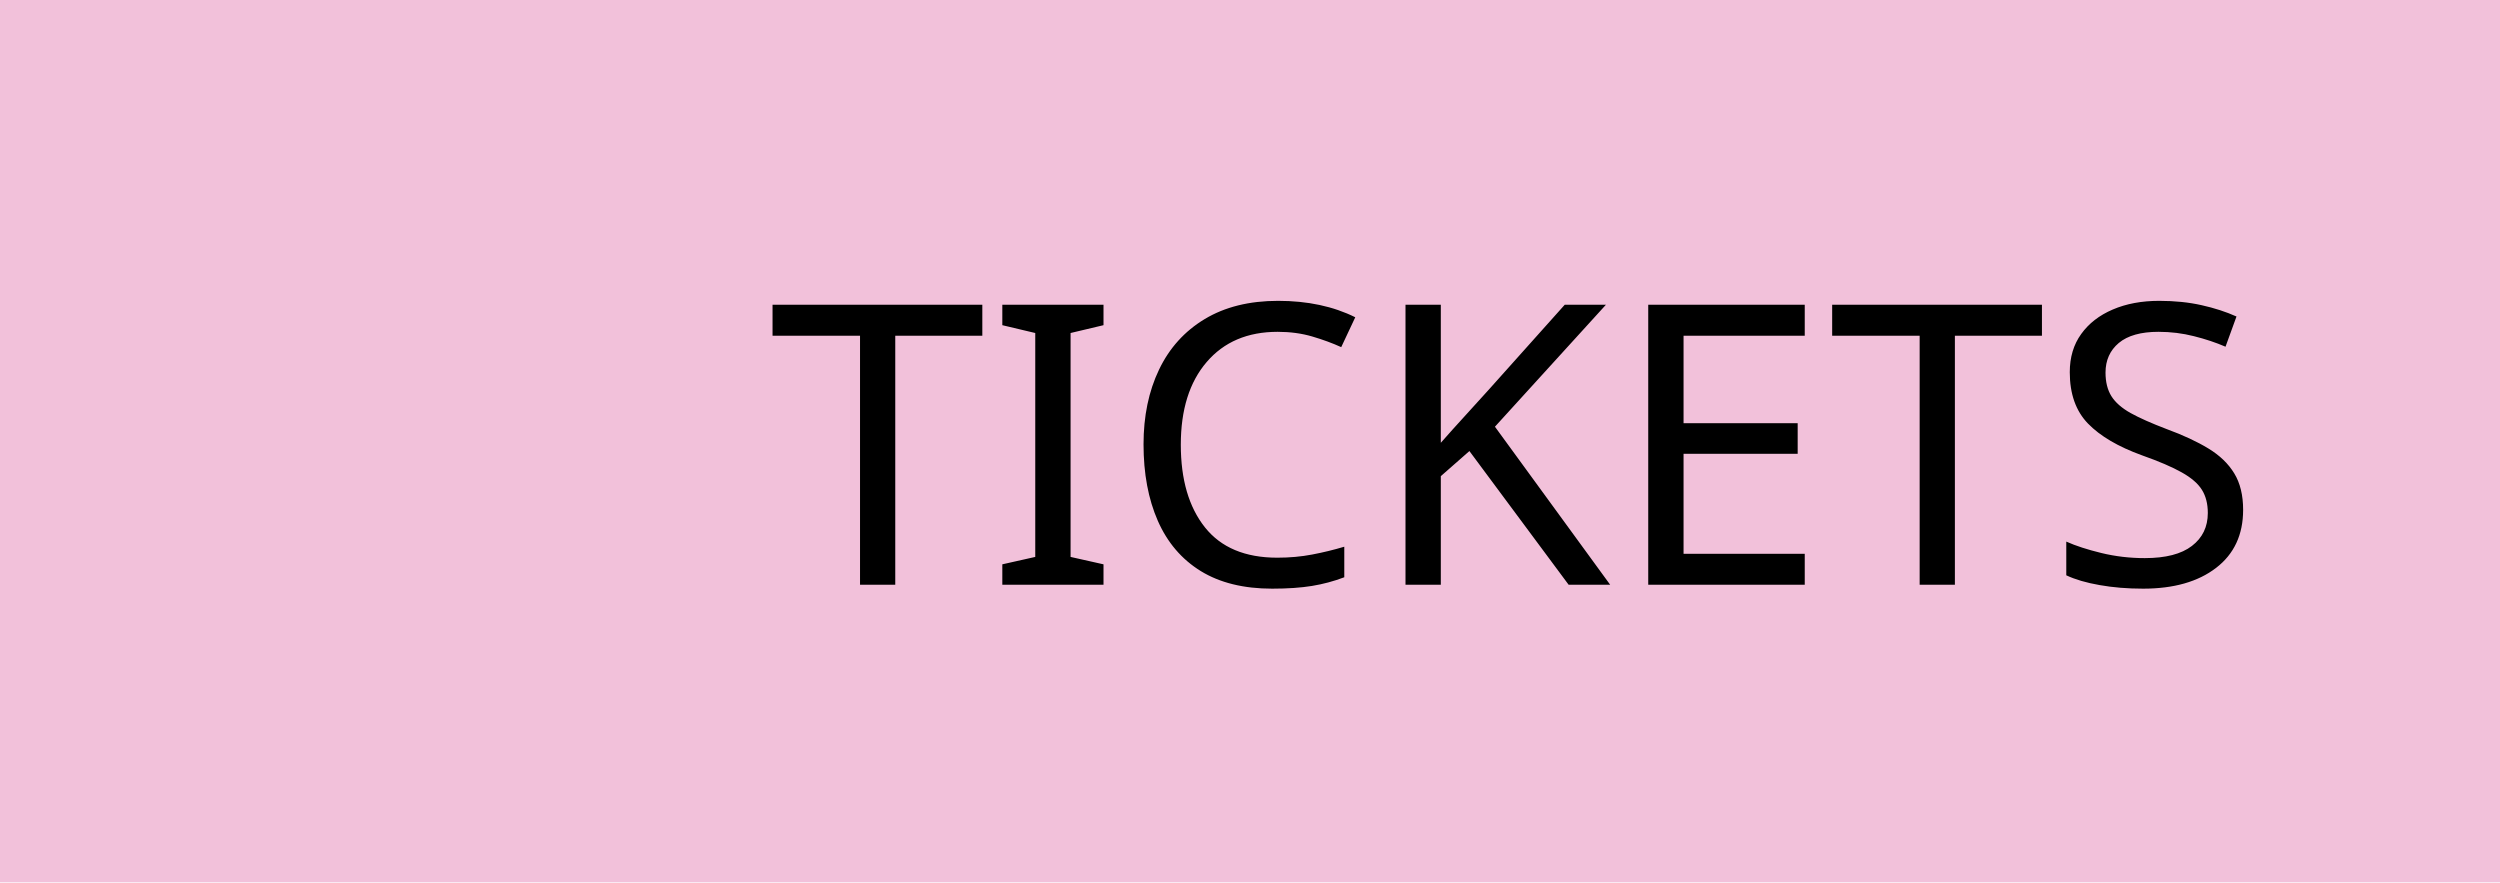
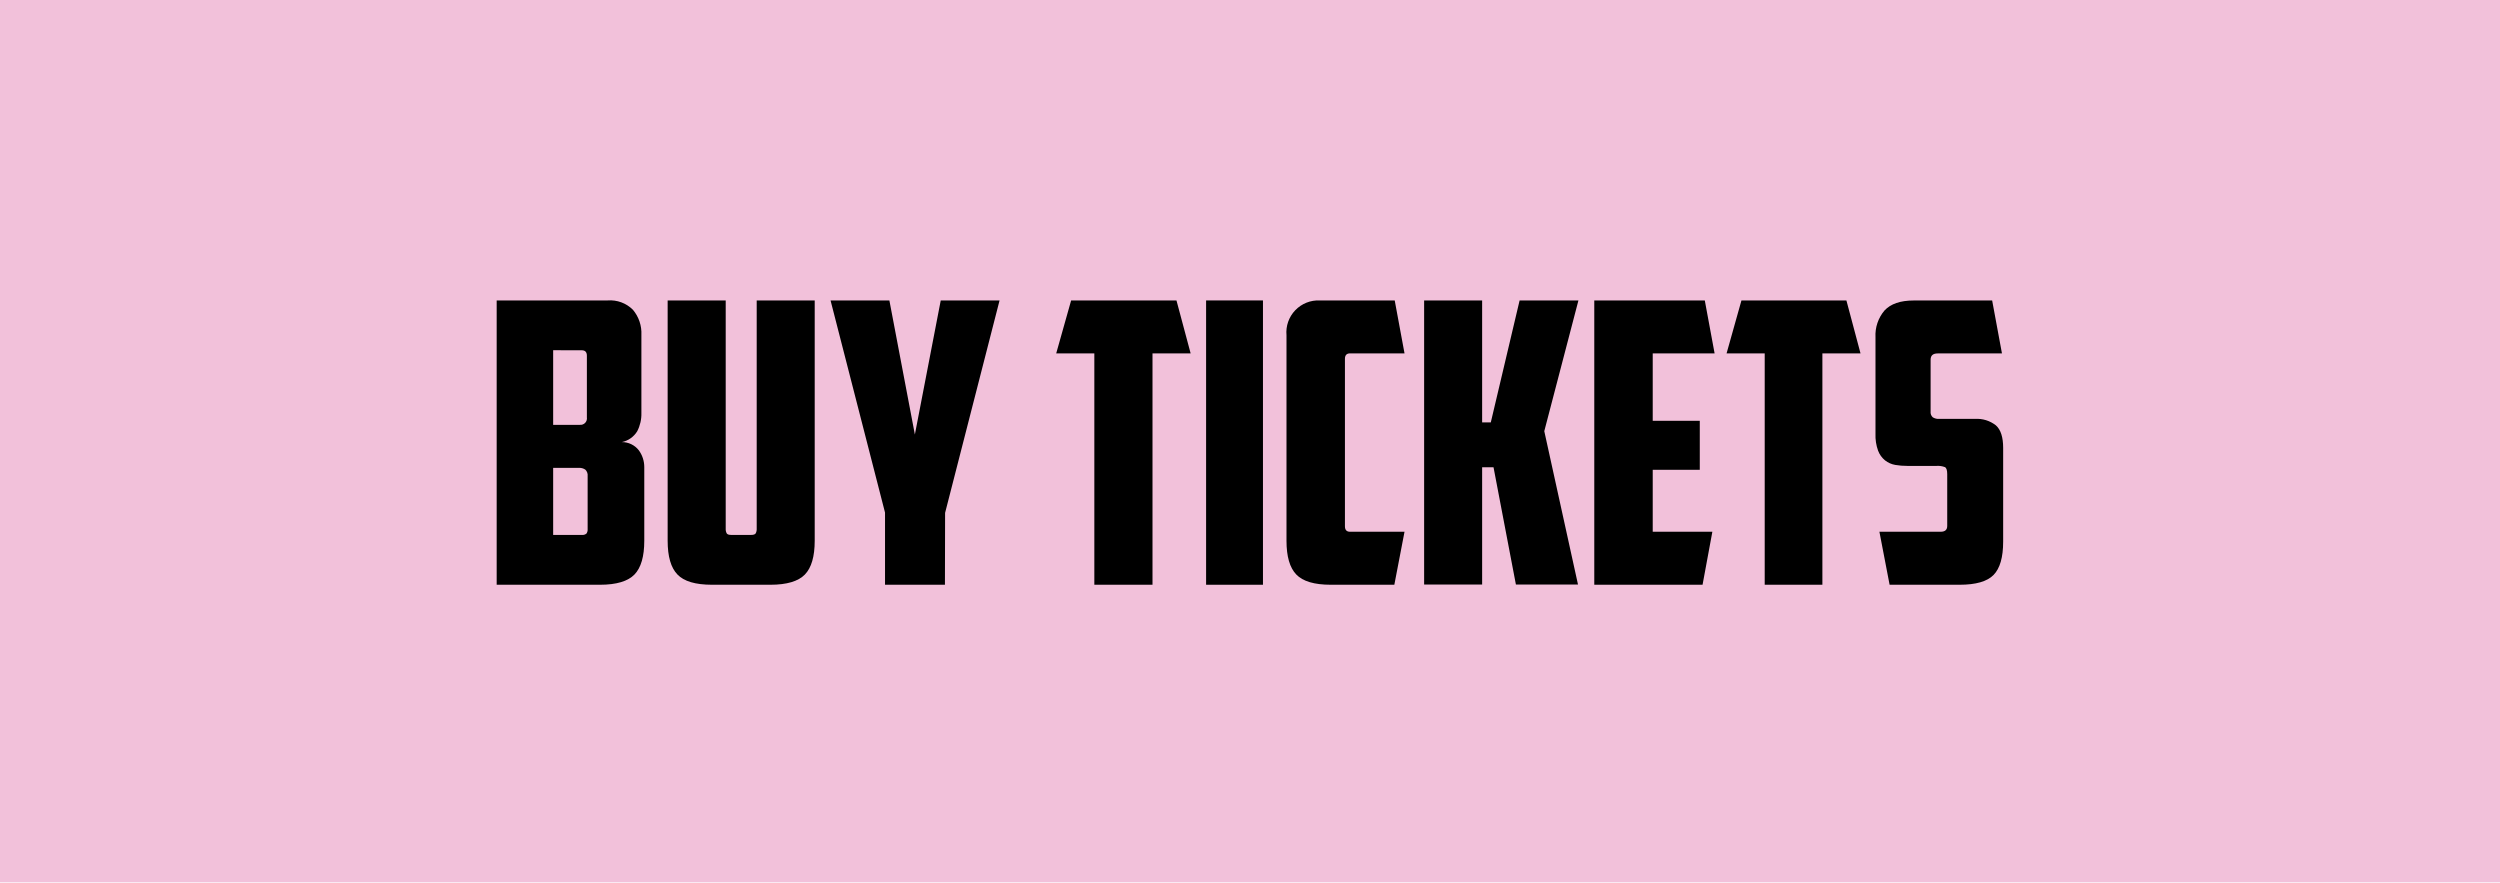
<svg xmlns="http://www.w3.org/2000/svg" viewBox="0 0 459 162">
  <defs>
-     <style>.cls-1{fill:#f2c1da;}.cls-2{font-size:72px;font-family:AmericanCaptain, American Captain;}.cls-3{letter-spacing:0em;}</style>
+     <style>.cls-1{fill:#f2c1da;}</style>
  </defs>
  <g id="Layer_2" data-name="Layer 2">
    <rect class="cls-1" width="459" height="162" />
  </g>
  <g id="Layer_1" data-name="Layer 1">
-     <text class="cls-2" transform="translate(141.12 107.36)">TICKETS</text>
+     <path d="M117.76,75.82a6.91,6.91,0,0,1-.76,3.35,4.34,4.34,0,0,1-2.84,2,3.9,3.9,0,0,1,3.13,1.51,5.19,5.19,0,0,1,1,3.1V99.29c0,2.88-.6,4.95-1.8,6.19s-3.31,1.88-6.33,1.88H91.19V55.16h20.38a5.91,5.91,0,0,1,4.64,1.72,6.68,6.68,0,0,1,1.55,4.61ZM101.56,64.3V78h4.89a1.19,1.19,0,0,0,1.3-1.37V65.31c0-.67-.31-1-.94-1Zm6.33,23.11a1.41,1.41,0,0,0-.43-1.19,1.91,1.91,0,0,0-1.15-.32h-4.75V98.21h5.25a1.13,1.13,0,0,0,.87-.25,1.29,1.29,0,0,0,.21-.83Z" />
+     <path d="M130.72,107.36q-4.55,0-6.34-1.88c-1.2-1.24-1.8-3.31-1.8-6.19V55.16h10.66v41.9a1.64,1.64,0,0,0,.18.86c.12.2.39.29.83.29h3.67c.43,0,.7-.09.83-.29a1.64,1.64,0,0,0,.18-.86V55.16h10.65V99.29c0,2.88-.6,4.95-1.8,6.19s-3.31,1.88-6.33,1.88Z" />
+     <path d="M173.49,107.36h-11V94.11l-10-38.95h10.8l4.68,24.62,4.75-24.62h10.8l-10,39Z" />
+     <path d="M216,55.16l2.6,9.72h-7v42.48H200.92V64.88h-7l2.74-9.72Z" />
+     <path d="M221.44,55.16h10.44v52.2H221.44Z" />
+     <path d="M244.33,107.36q-4.53,0-6.33-1.88c-1.2-1.24-1.8-3.31-1.8-6.19V61.56a5.87,5.87,0,0,1,6.12-6.4h13.75l1.8,9.72h-10c-.62,0-.94.33-.94,1V96.63c0,.67.32,1,.94,1h10L256,107.36Z" />
+     <path d="M273.71,77.55,279,55.16h10.8l-6.27,24,6.19,28.16H278.32l-4.11-21.53h-2.09v21.53H261.47V55.16h10.65V77.55Z" />
+     <path d="M292.71,55.16H313l1.8,9.72H303.44V77.26h8.64v9h-8.64V97.63h10.95l-1.8,9.73H292.71Z" />
+     <path d="M339,55.16l2.59,9.72h-7v42.48H324V64.88h-7l2.73-9.72Z" />
+     <path d="M346.93,107.36l-1.87-9.73h11.23c.82,0,1.22-.35,1.22-1.07V87.05c0-.72-.14-1.15-.43-1.29a3.59,3.59,0,0,0-1.51-.22h-5.4a13,13,0,0,1-2.2-.18,4.17,4.17,0,0,1-1.87-.83,4.22,4.22,0,0,1-1.29-1.8,8.23,8.23,0,0,1-.47-3.09V61.92A7,7,0,0,1,346,57q1.7-1.83,5.36-1.83h14.4l1.8,9.72h-11.8c-.87,0-1.3.38-1.3,1.15v9.5a1.24,1.24,0,0,0,.4,1.08,2,2,0,0,0,1.19.29h6.55a5.62,5.62,0,0,1,3.85,1.19c.89.79,1.33,2.17,1.33,4.14V99.44q0,4.32-1.76,6.12t-6.23,1.8Z" />
  </g>
</svg>
